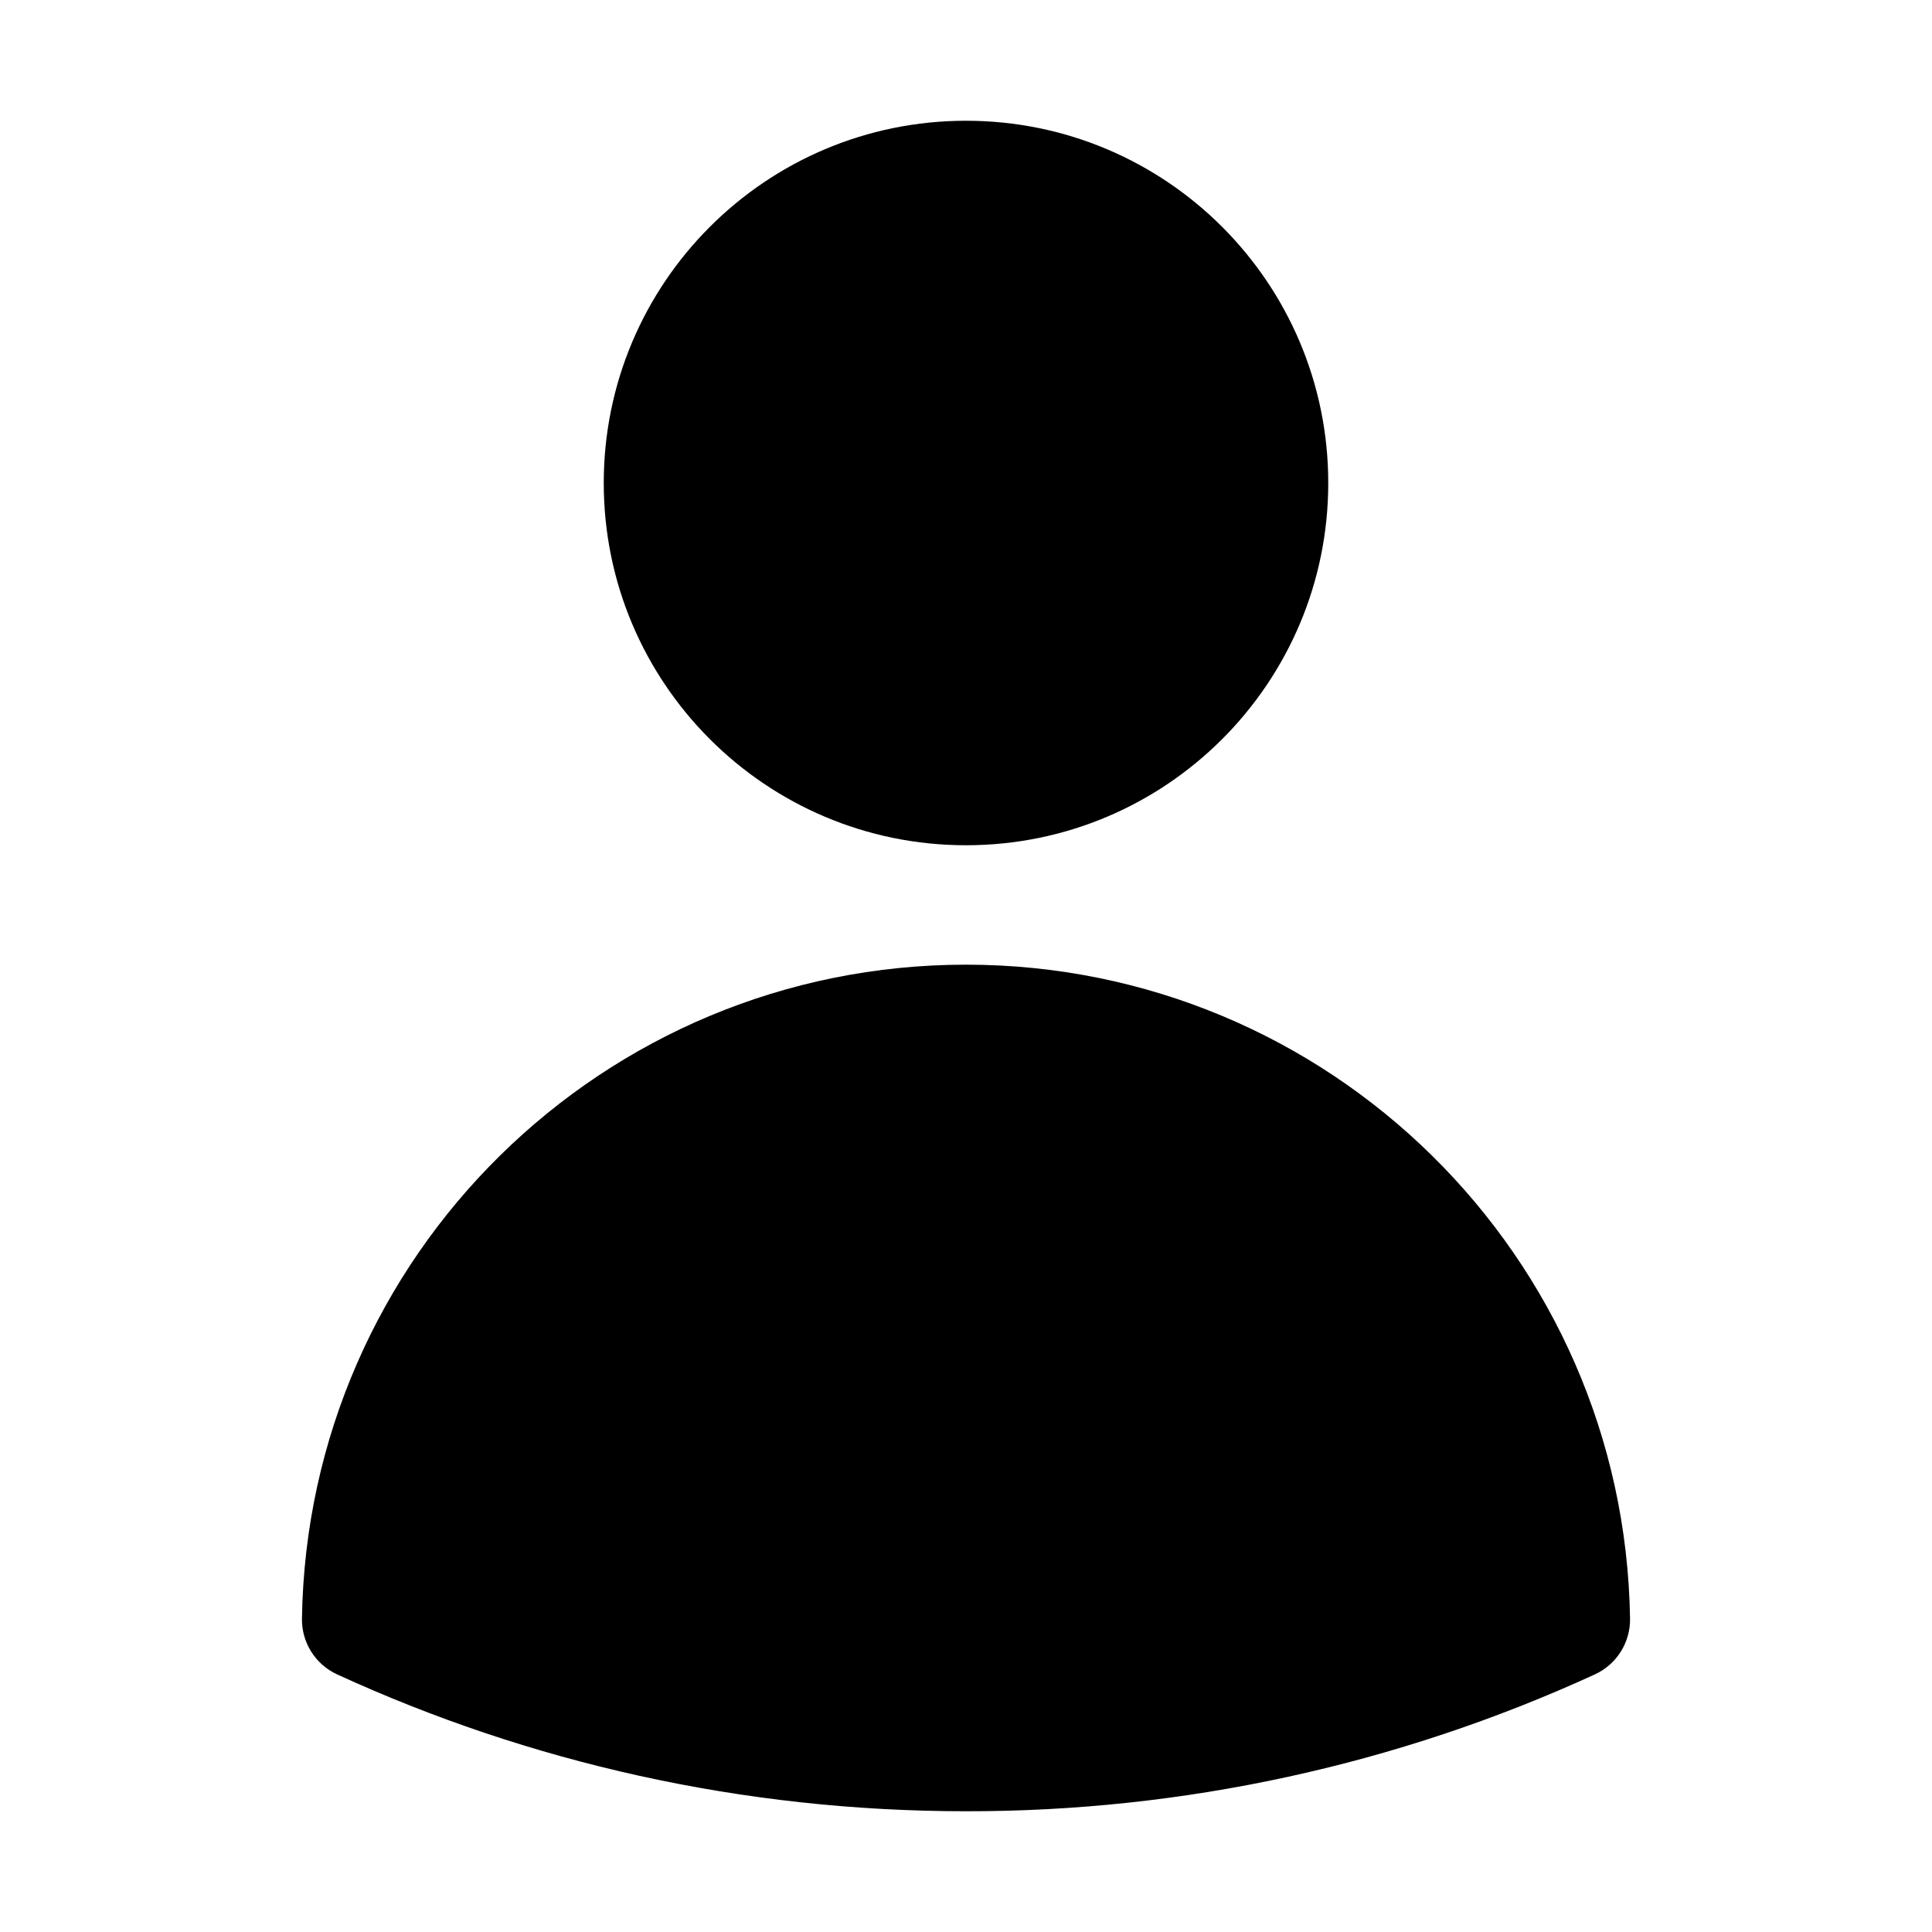
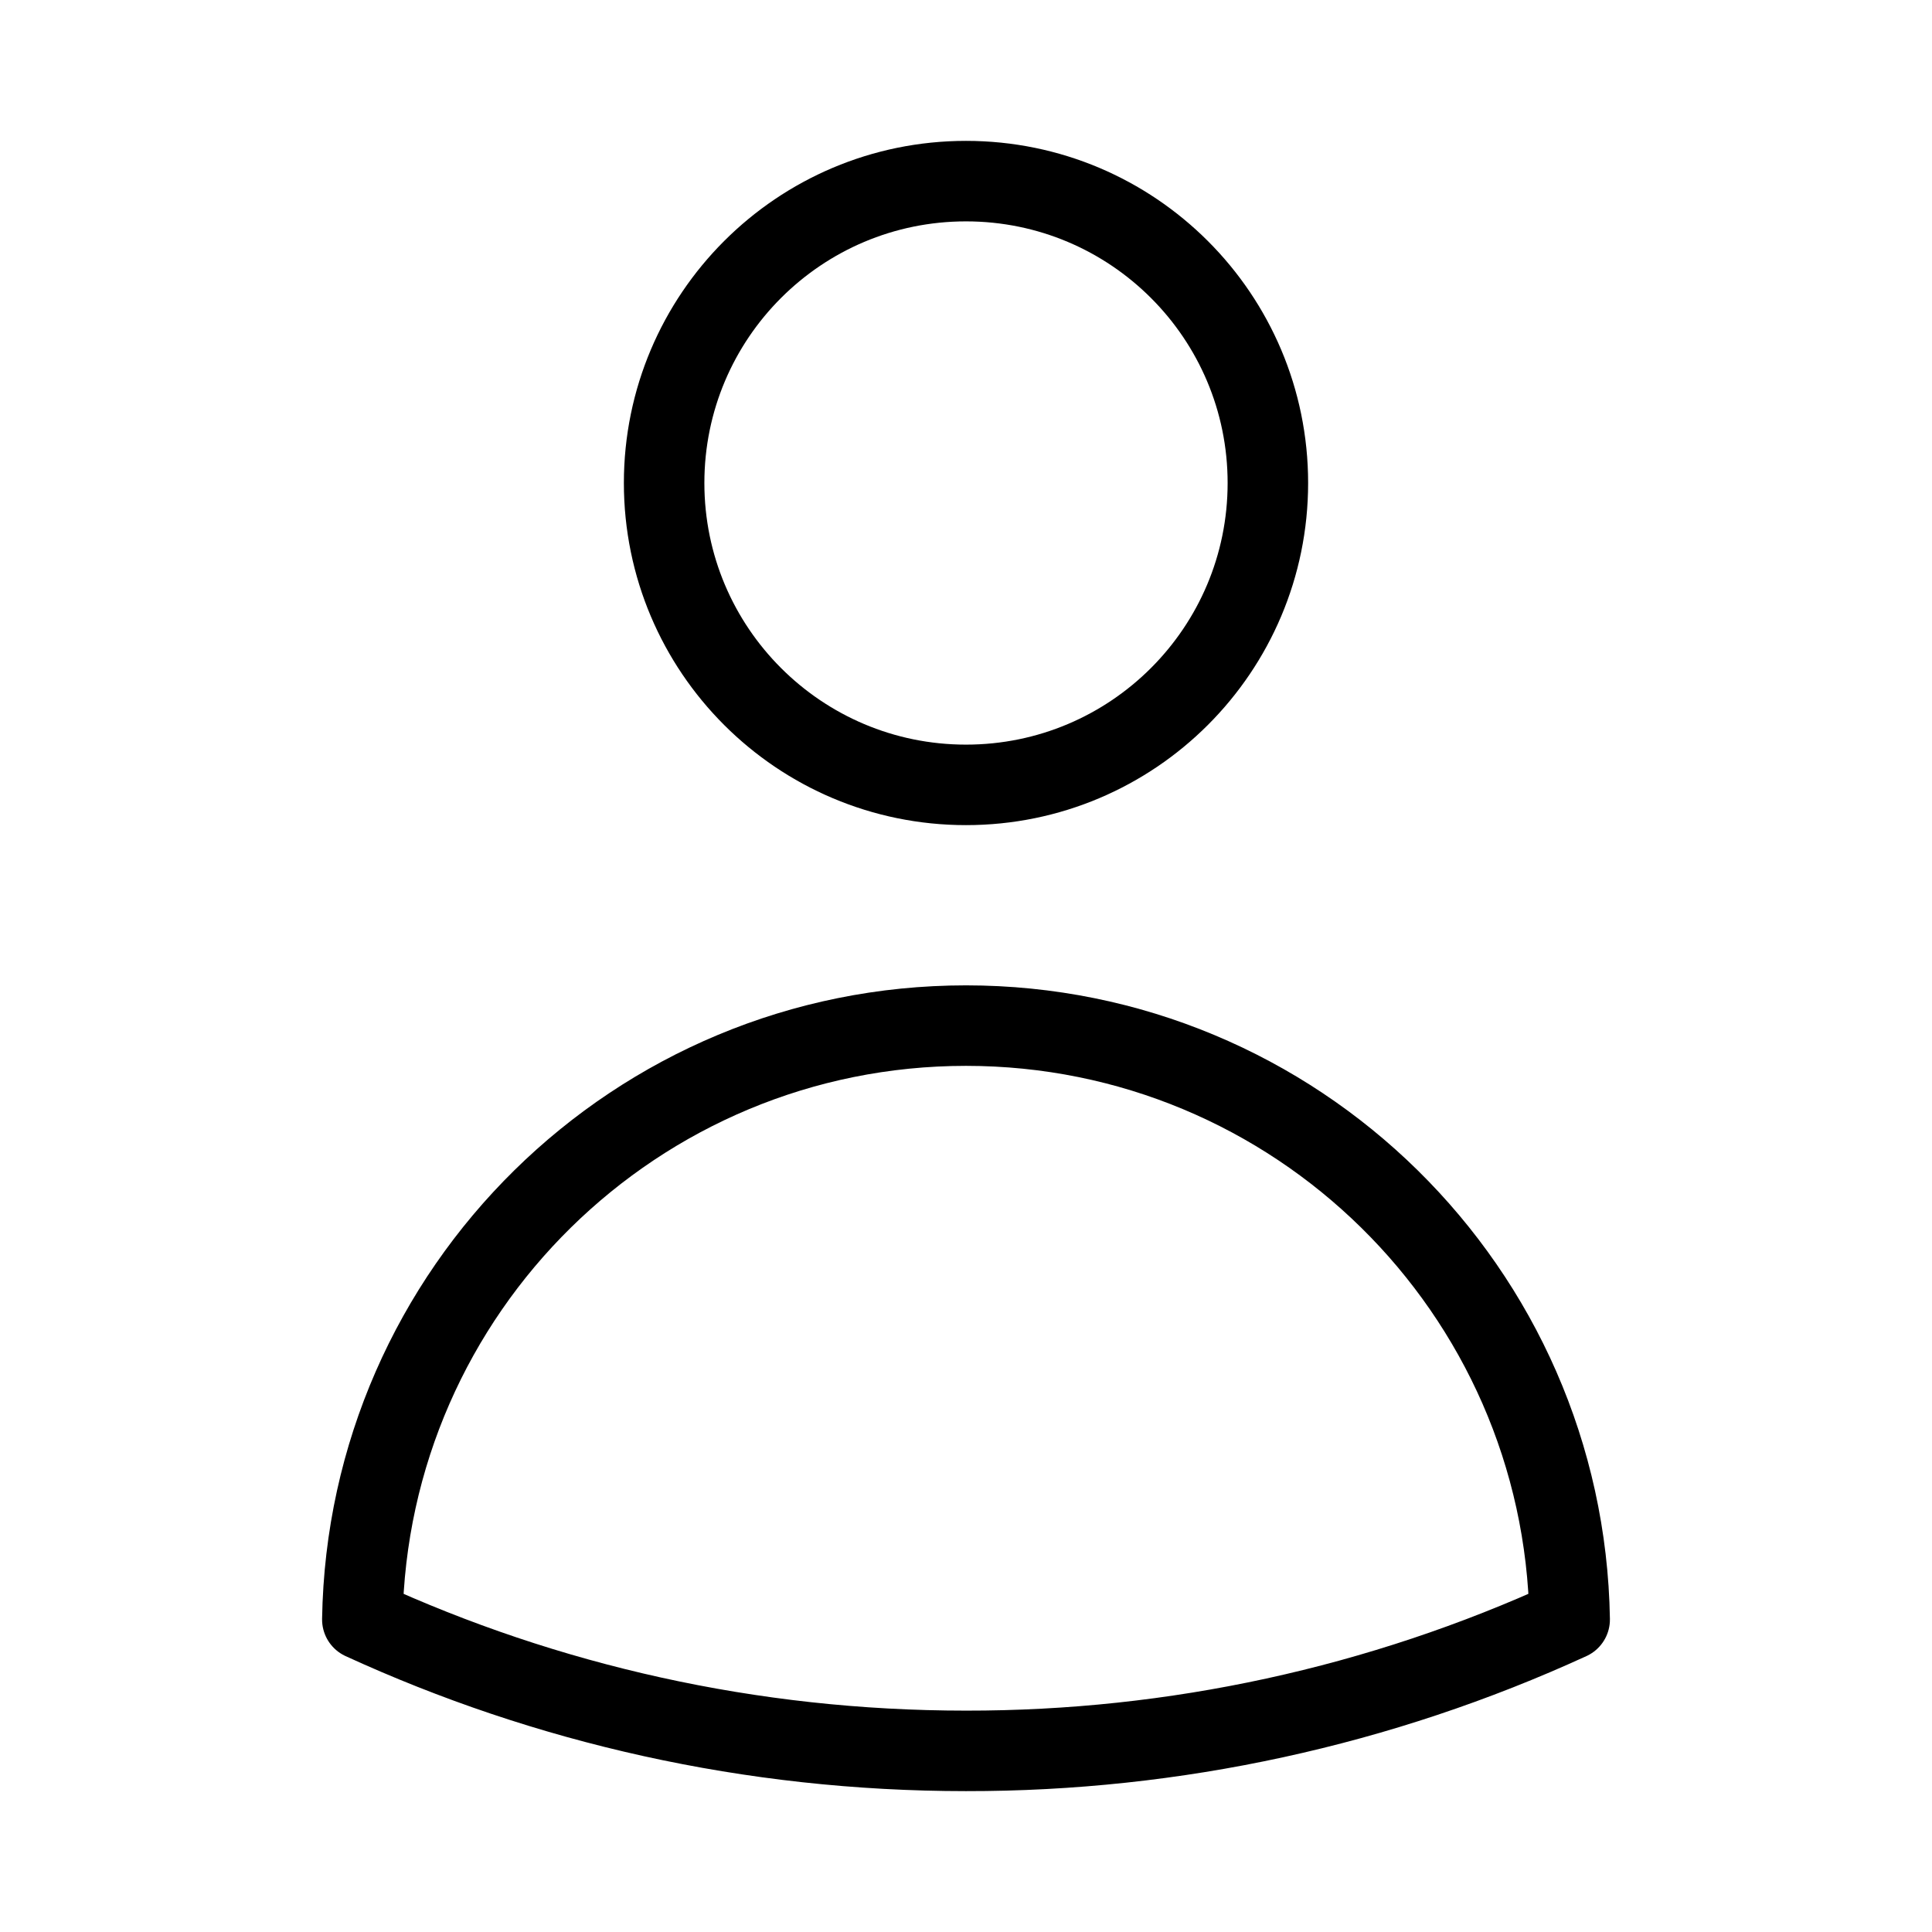
- <svg xmlns="http://www.w3.org/2000/svg" viewBox="0 0 24 24" fill="currentColor" class="size-1">
-   <path fill-rule="evenodd" d="M7.5 6a4.5 4.5 0 1 1 9 0 4.5 4.5 0 0 1-9 0ZM3.751 20.105a8.25 8.25 0 0 1 16.498 0 .75.75 0 0 1-.437.695A18.683 18.683 0 0 1 12 22.5c-2.786 0-5.433-.608-7.812-1.7a.75.75 0 0 1-.437-.695Z" clip-rule="evenodd" />
+ <svg xmlns="http://www.w3.org/2000/svg" fill="none" viewBox="0 0 24 24" stroke-width="1" stroke="currentColor" class="size-6">
+   <path stroke-linecap="round" stroke-linejoin="round" d="M15.75 6a3.75 3.75 0 1 1-7.5 0 3.75 3.75 0 0 1 7.5 0ZM4.501 20.118a7.5 7.5 0 0 1 14.998 0A17.933 17.933 0 0 1 12 21.75c-2.676 0-5.216-.584-7.499-1.632Z" />
</svg>
